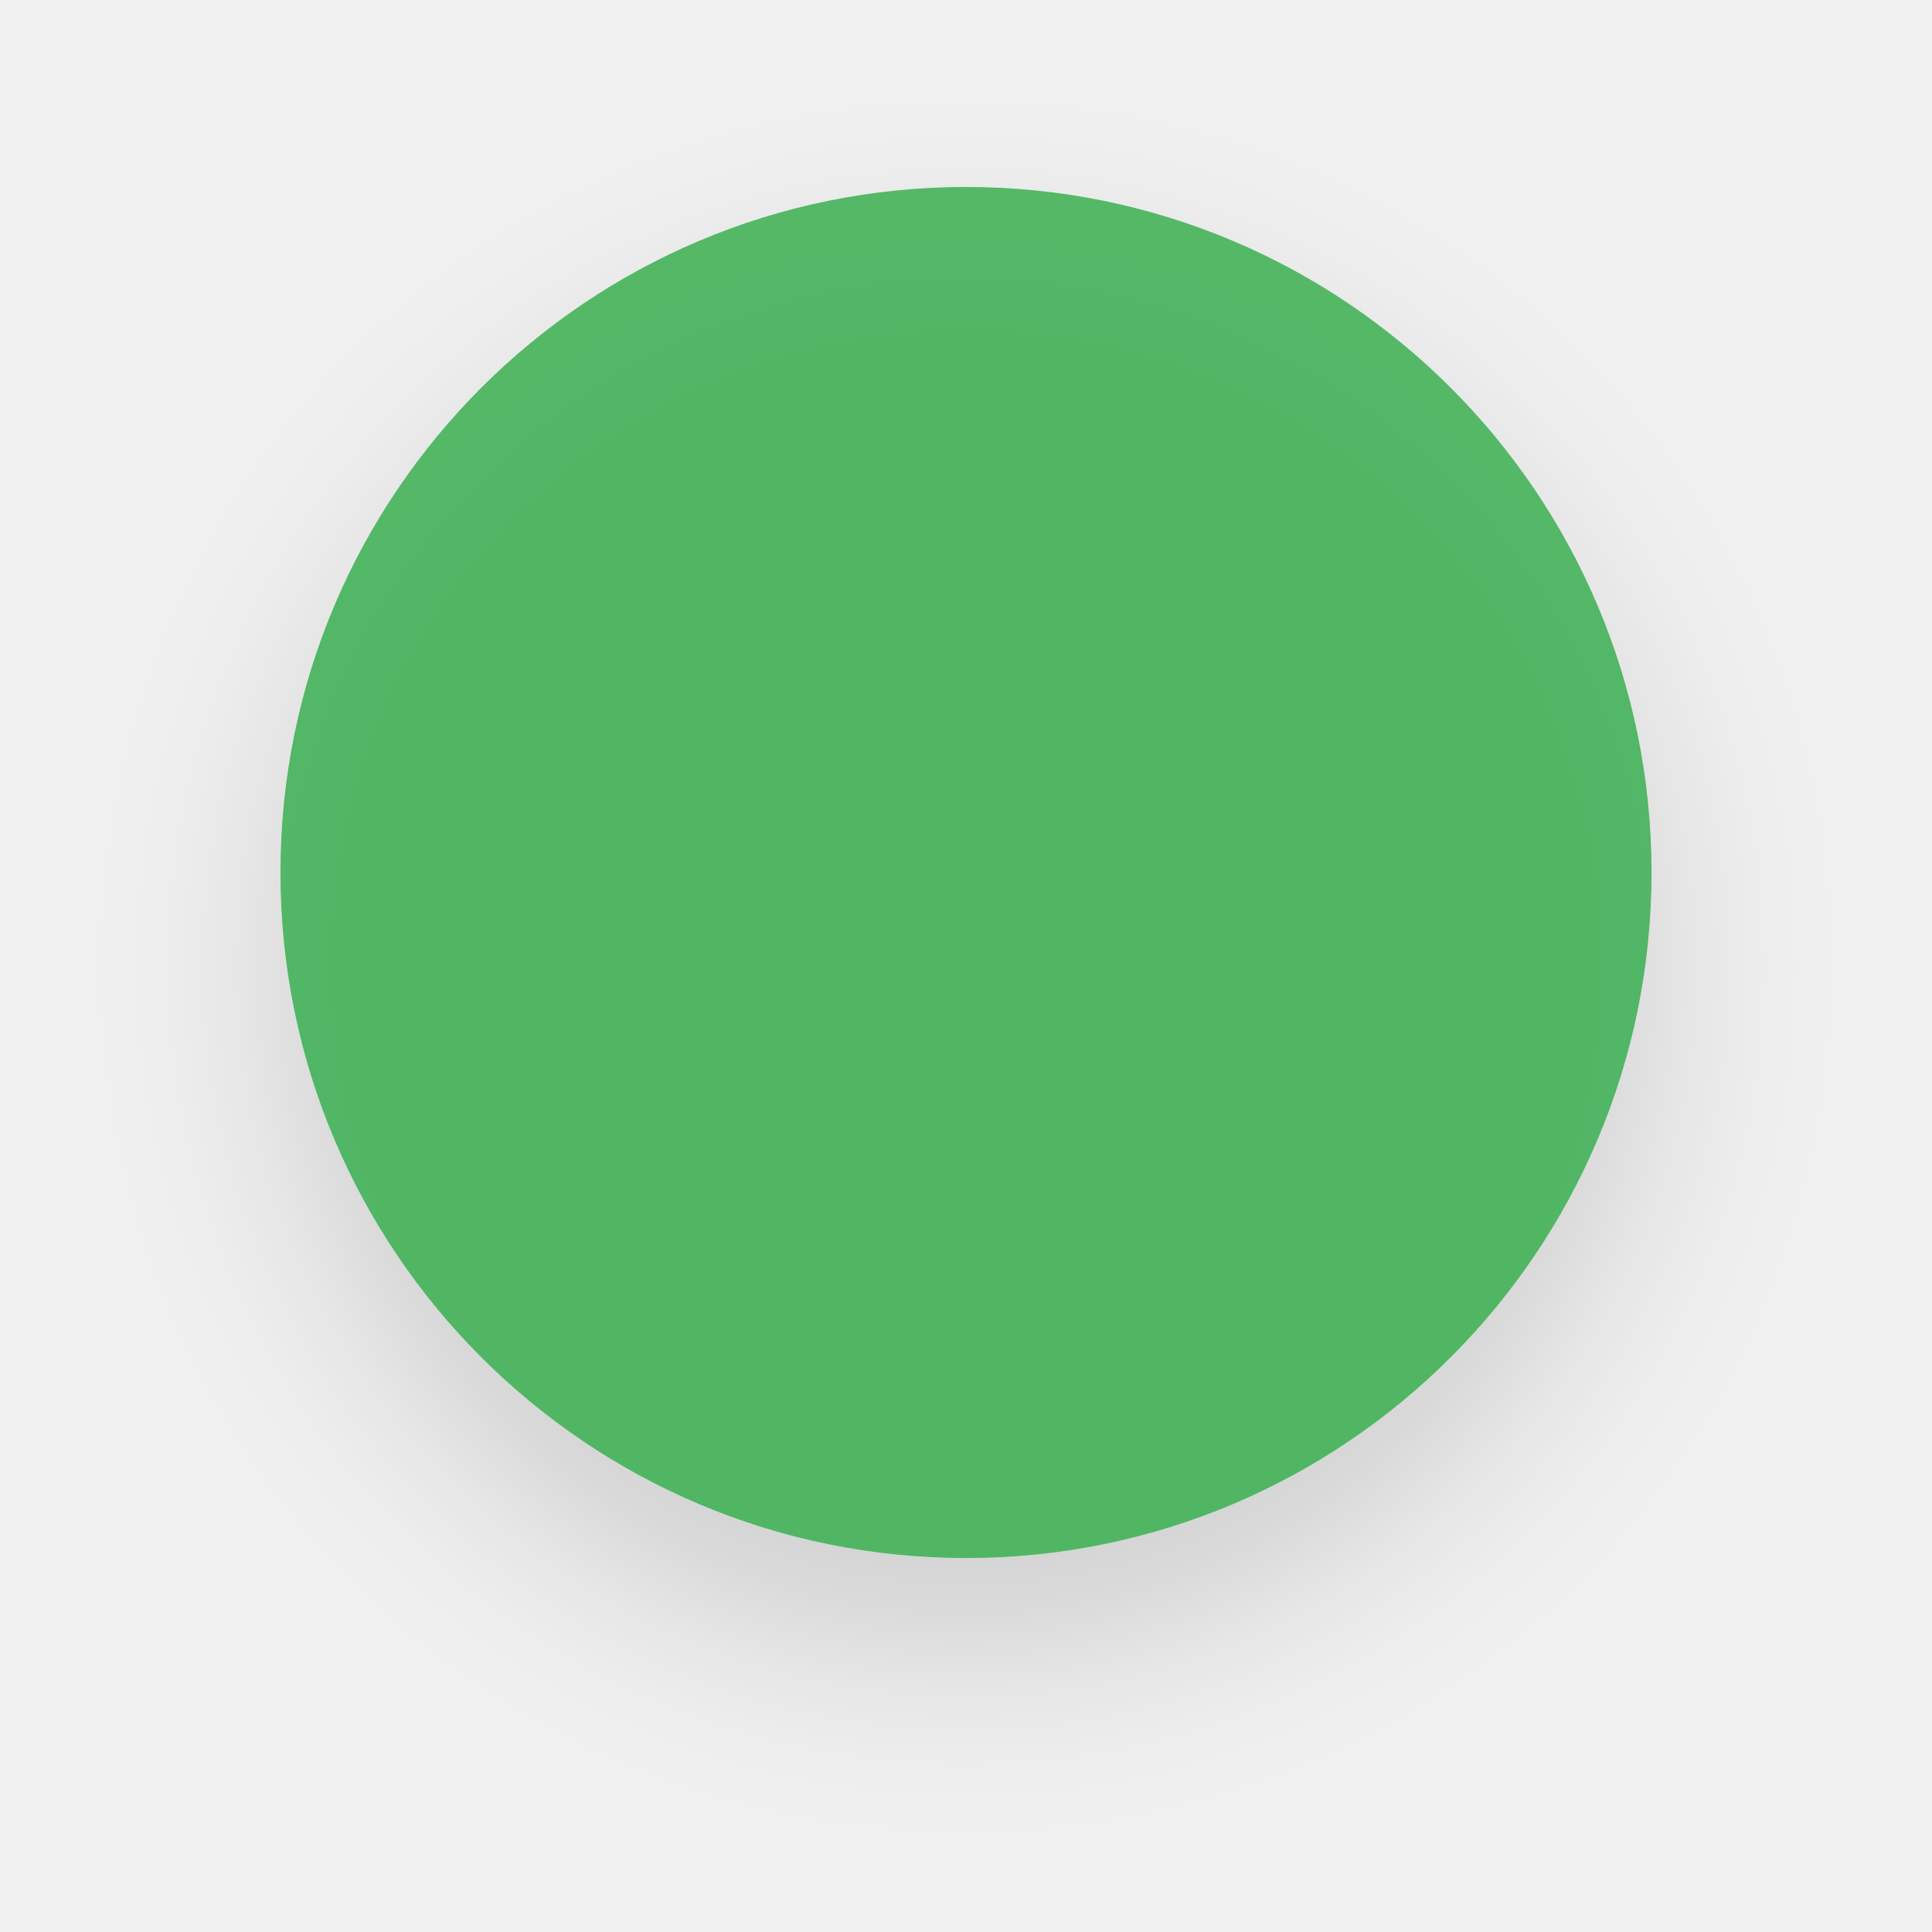
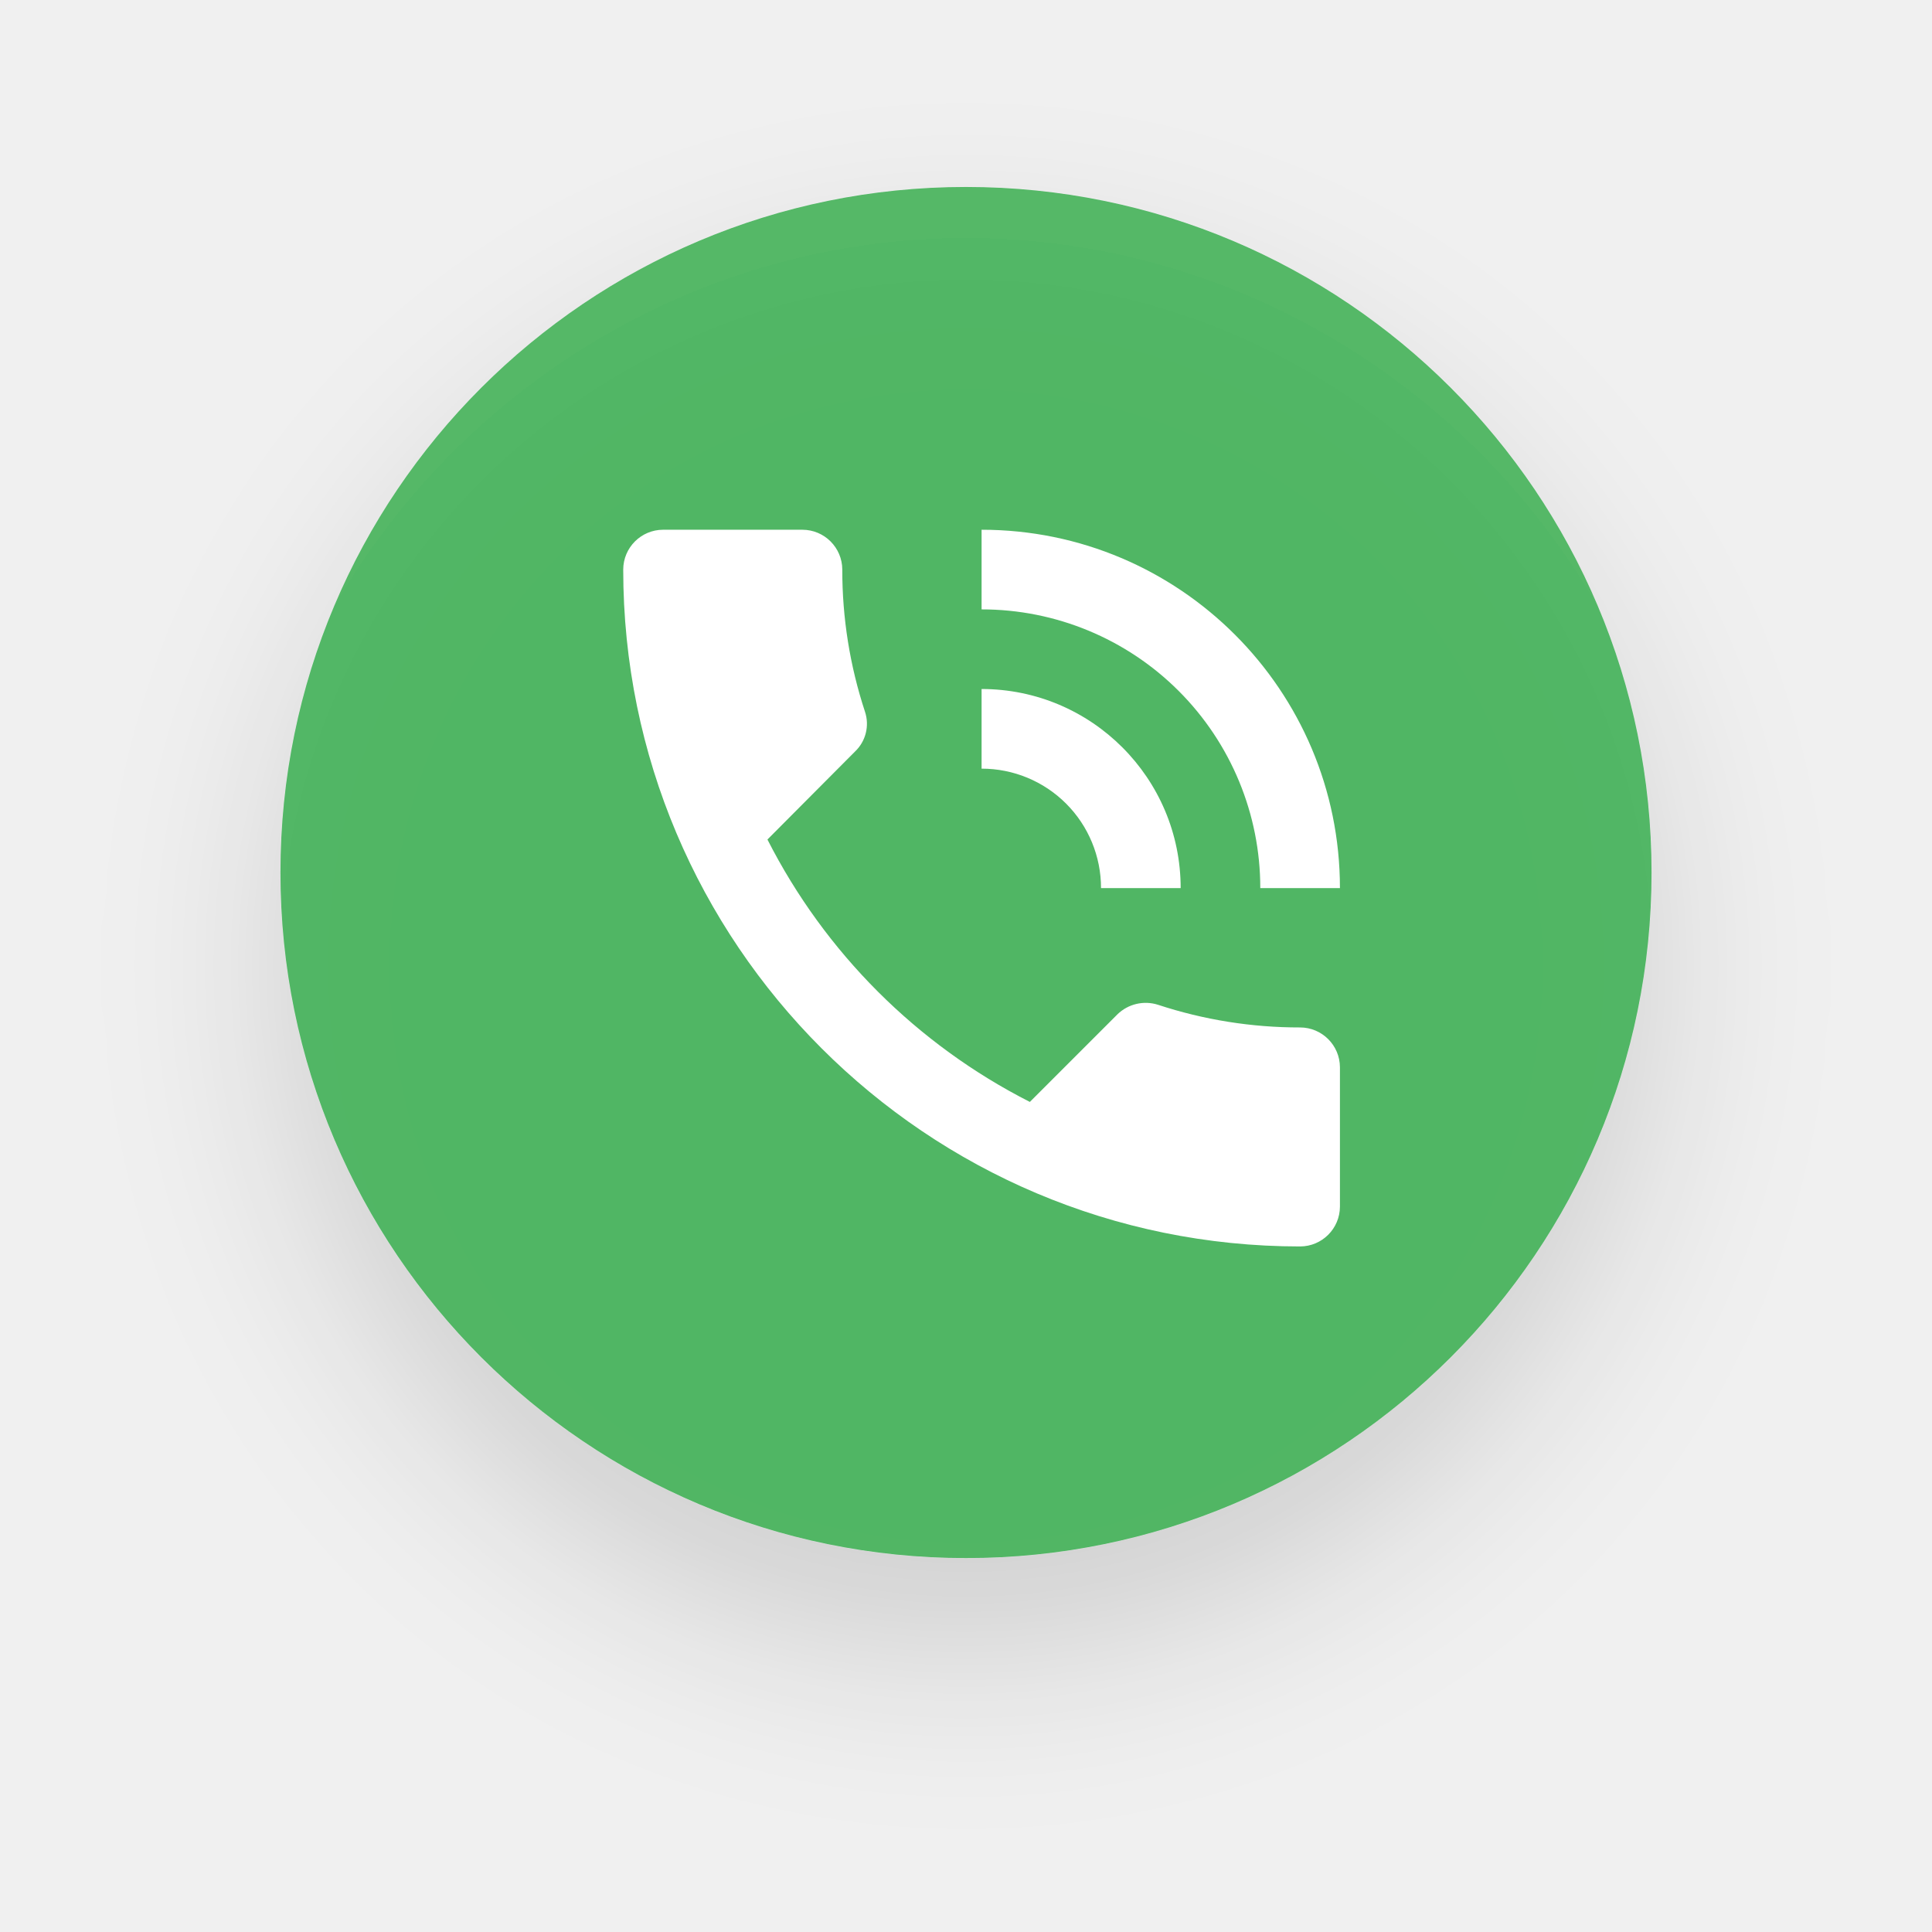
<svg xmlns="http://www.w3.org/2000/svg" width="62" height="62" viewBox="0 0 62 62">
  <defs>
    <filter id="Elipse_114" x="0" y="0" width="62" height="62" filterUnits="userSpaceOnUse">
      <feOffset dy="3" input="SourceAlpha" />
      <feGaussianBlur stdDeviation="3" result="blur" />
      <feFlood flood-opacity="0.161" />
      <feComposite operator="in" in2="blur" />
      <feComposite in="SourceGraphic" />
    </filter>
  </defs>
-   <g transform="matrix(1, 0, 0, 1, 0, 0)" filter="url(#Elipse_114)">
-     <circle id="Elipse_114-2" data-name="Elipse 114" cx="22" cy="22" r="22" transform="translate(9 6)" fill="#39ae50" opacity="0.85" />
+   <g id="Grupo_4237" data-name="Grupo 4237" transform="translate(-287 -143)">
+     <g transform="matrix(1, 0, 0, 1, 287, 143)" filter="url(#Elipse_114)">
+       <circle id="Elipse_114-2" data-name="Elipse 114" cx="22" cy="22" r="22" transform="translate(9 6)" fill="#39ae50" opacity="0.85" />
+     </g>
+     <path id="ic_phone_in_talk_24px" d="M24.722,18.972a14.516,14.516,0,0,1-4.562-.728,1.3,1.3,0,0,0-1.3.307l-2.811,2.811a19.225,19.225,0,0,1-8.421-8.421l2.811-2.824a1.227,1.227,0,0,0,.319-1.278,14.516,14.516,0,0,1-.728-4.562A1.282,1.282,0,0,0,8.75,3H4.278A1.282,1.282,0,0,0,3,4.278,21.72,21.72,0,0,0,24.722,26,1.282,1.282,0,0,0,26,24.722V20.25A1.282,1.282,0,0,0,24.722,18.972ZM23.444,14.5H26A11.5,11.5,0,0,0,14.5,3V5.556A8.938,8.938,0,0,1,23.444,14.5Zm-5.111,0h2.556A6.391,6.391,0,0,0,14.5,8.111v2.556A3.828,3.828,0,0,1,18.333,14.5Z" transform="translate(304 157)" fill="#fff" />
  </g>
</svg>
